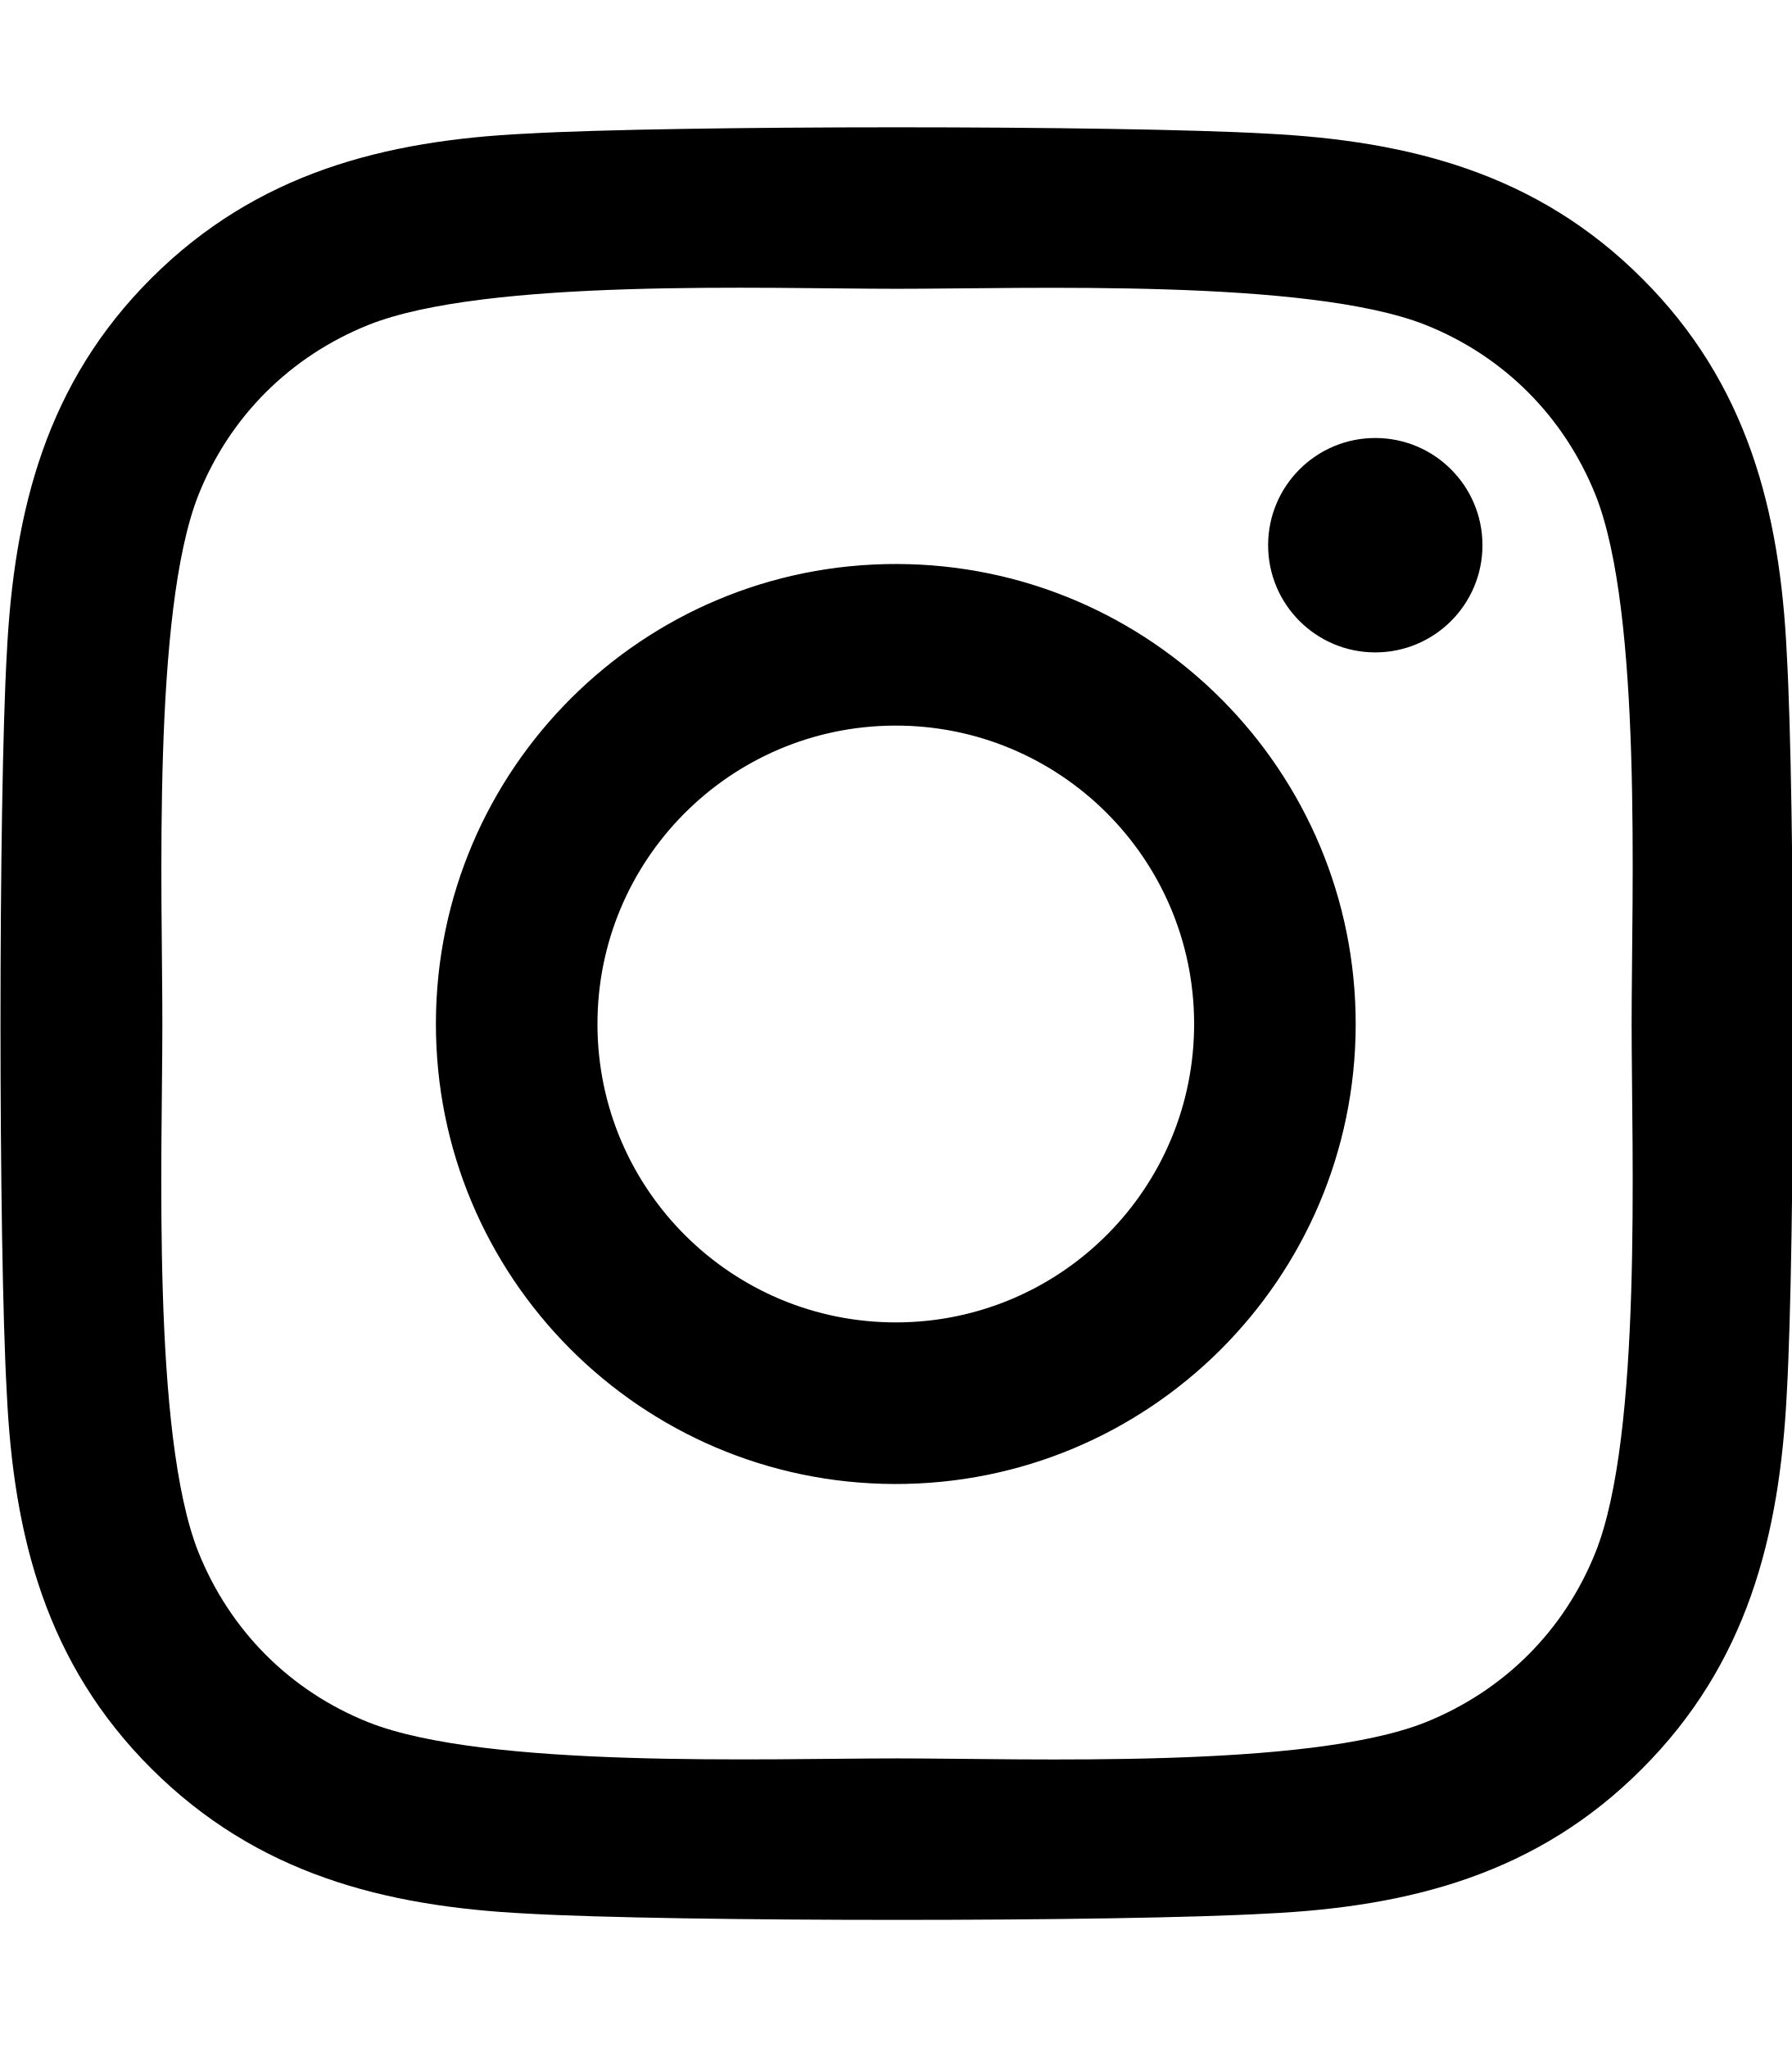
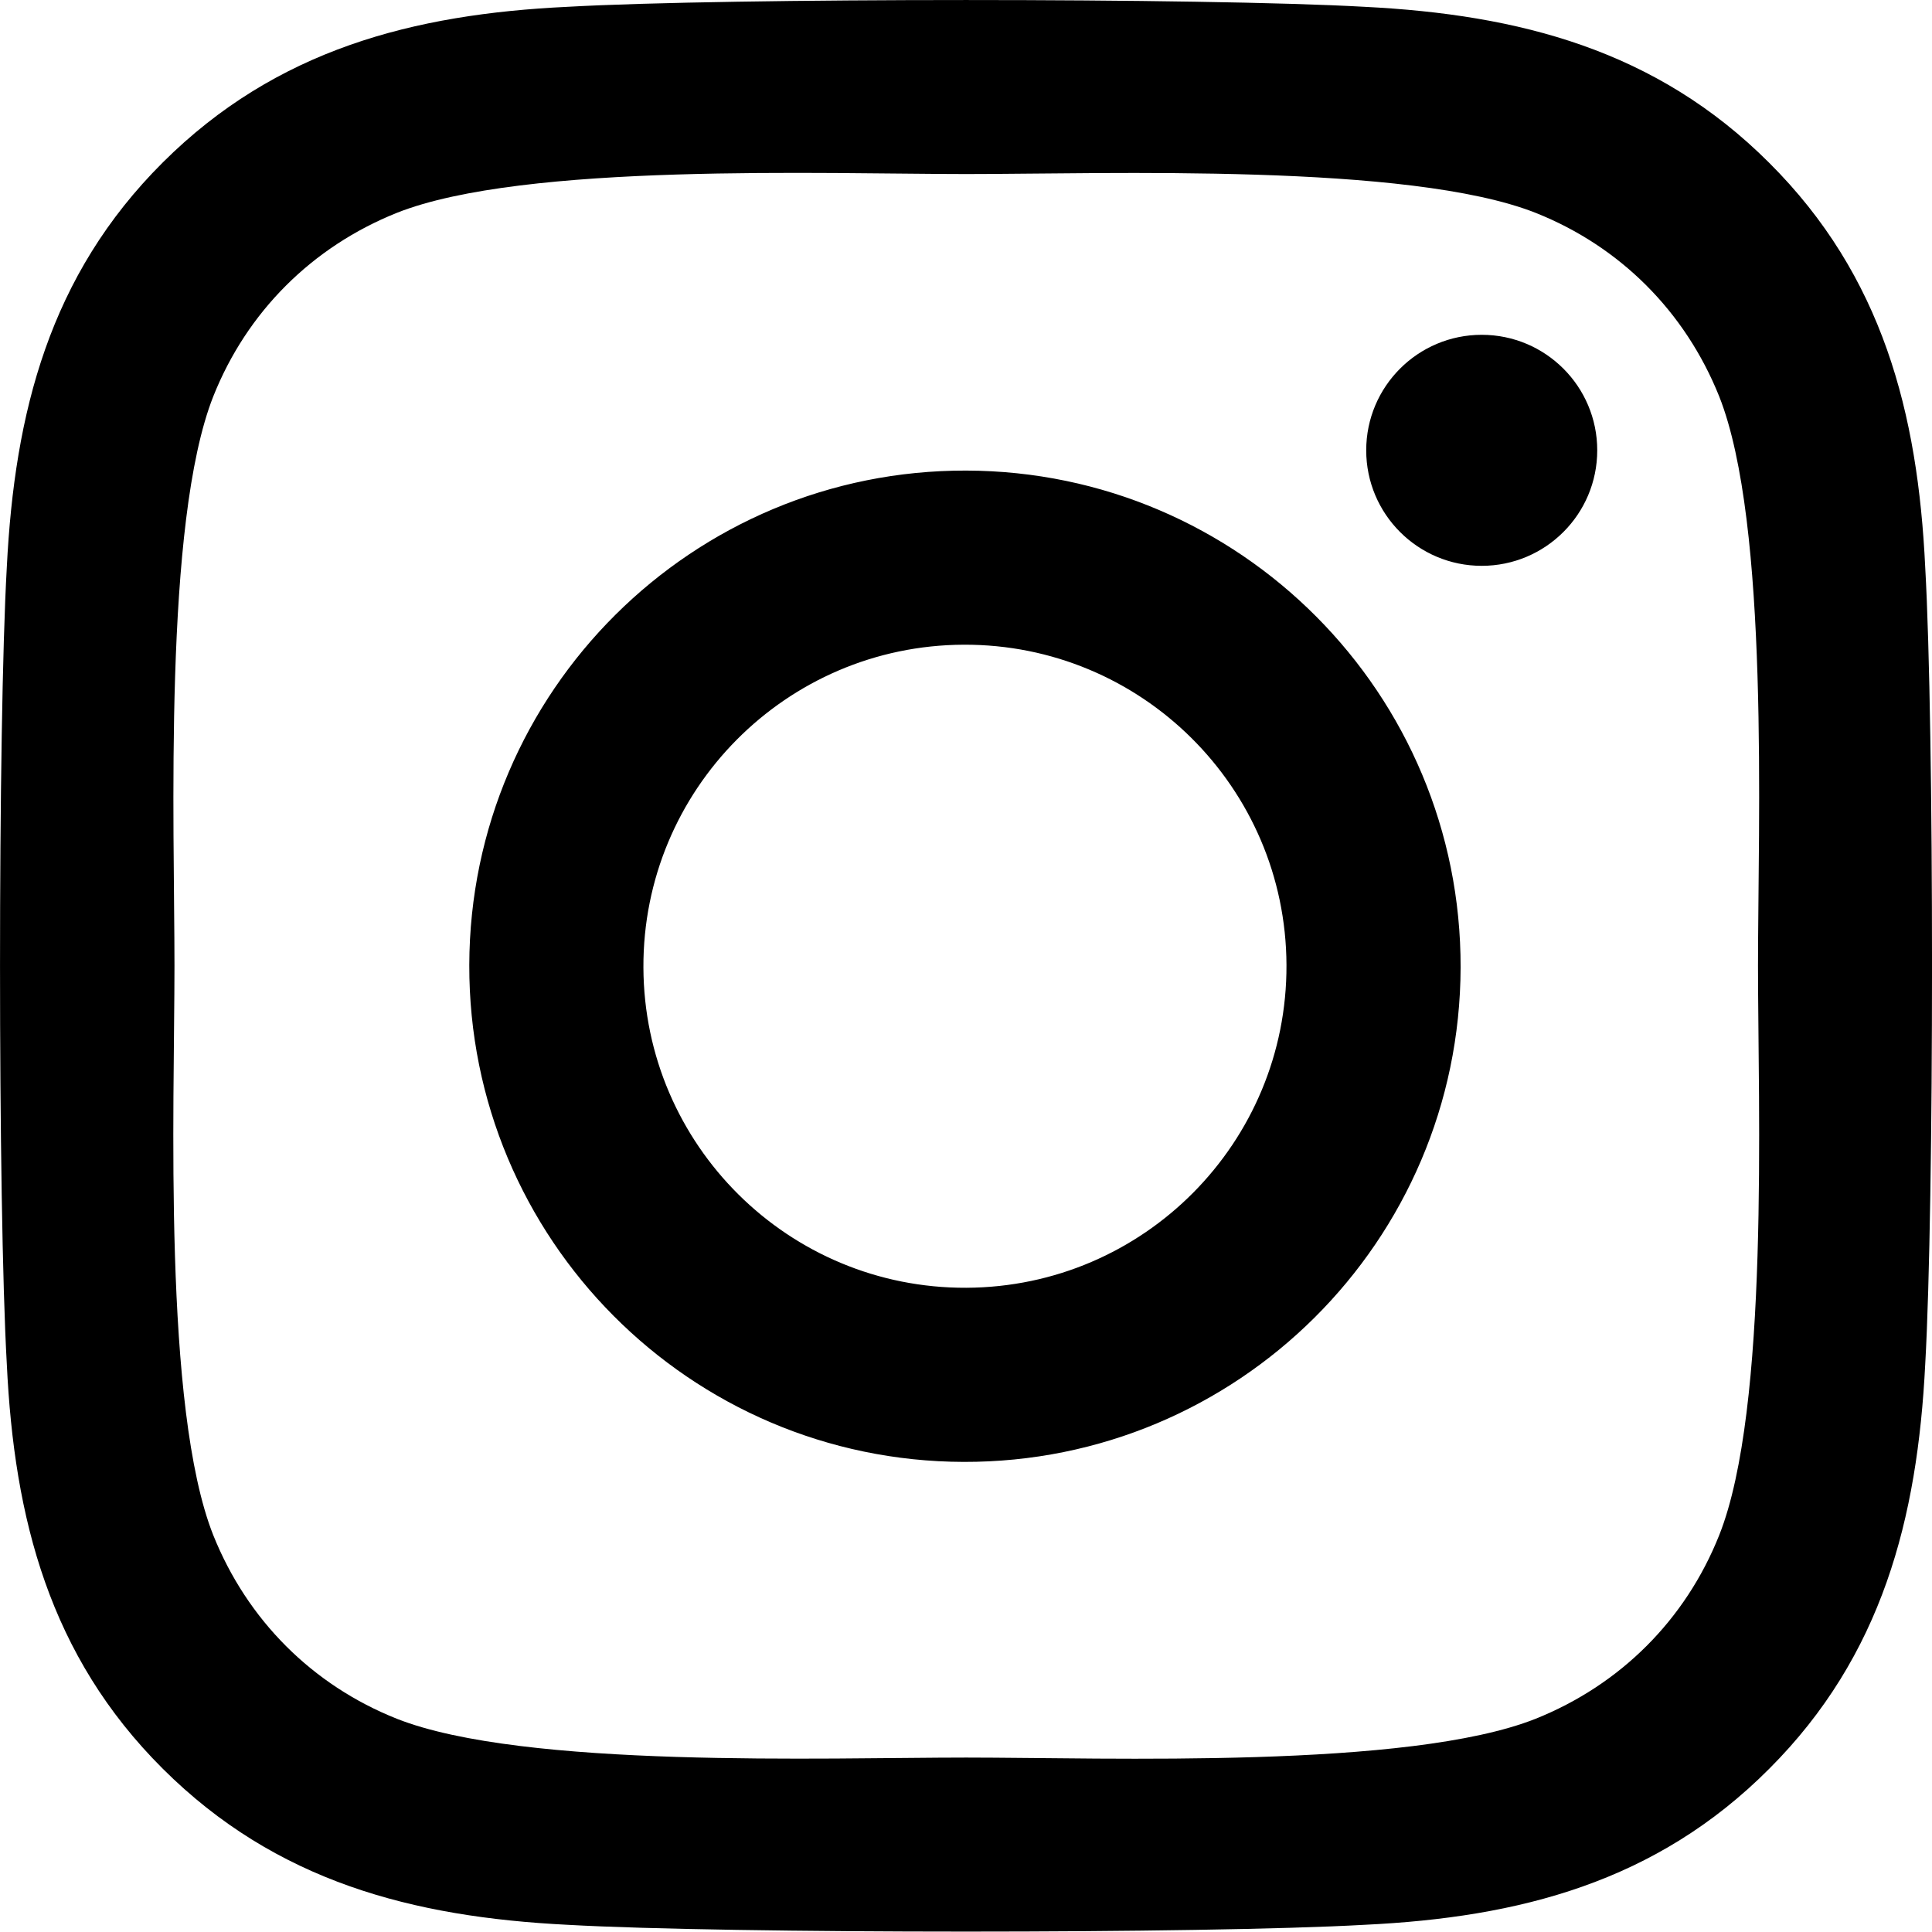
- <svg xmlns="http://www.w3.org/2000/svg" viewBox="0 0 448 512">
+ <svg xmlns="http://www.w3.org/2000/svg" viewBox="0.12 31.82 448.25 448.15">
  <path d="M224.3 141a115 115 0 1 0 -.6 230 115 115 0 1 0 .6-230zm-.6 40.4a74.6 74.6 0 1 1 .6 149.2 74.6 74.6 0 1 1 -.6-149.2zm93.4-45.1a26.8 26.8 0 1 1 53.6 0 26.8 26.8 0 1 1 -53.6 0zm129.7 27.2c-1.7-35.9-9.9-67.7-36.2-93.9-26.2-26.2-58-34.4-93.9-36.2-37-2.1-147.9-2.1-184.9 0-35.8 1.7-67.6 9.9-93.9 36.1s-34.4 58-36.2 93.9c-2.1 37-2.1 147.9 0 184.9 1.7 35.9 9.9 67.7 36.2 93.9s58 34.4 93.9 36.2c37 2.1 147.9 2.1 184.9 0 35.9-1.7 67.7-9.9 93.9-36.2 26.2-26.2 34.4-58 36.2-93.9 2.1-37 2.1-147.8 0-184.8zM399 388c-7.8 19.6-22.9 34.7-42.6 42.6-29.5 11.7-99.5 9-132.1 9s-102.7 2.6-132.1-9c-19.6-7.8-34.7-22.9-42.6-42.6-11.7-29.5-9-99.5-9-132.1s-2.6-102.7 9-132.1c7.8-19.6 22.9-34.7 42.6-42.6 29.5-11.7 99.5-9 132.1-9s102.7-2.6 132.1 9c19.6 7.8 34.7 22.9 42.6 42.6 11.7 29.5 9 99.5 9 132.1s2.7 102.7-9 132.1z" />
</svg>
